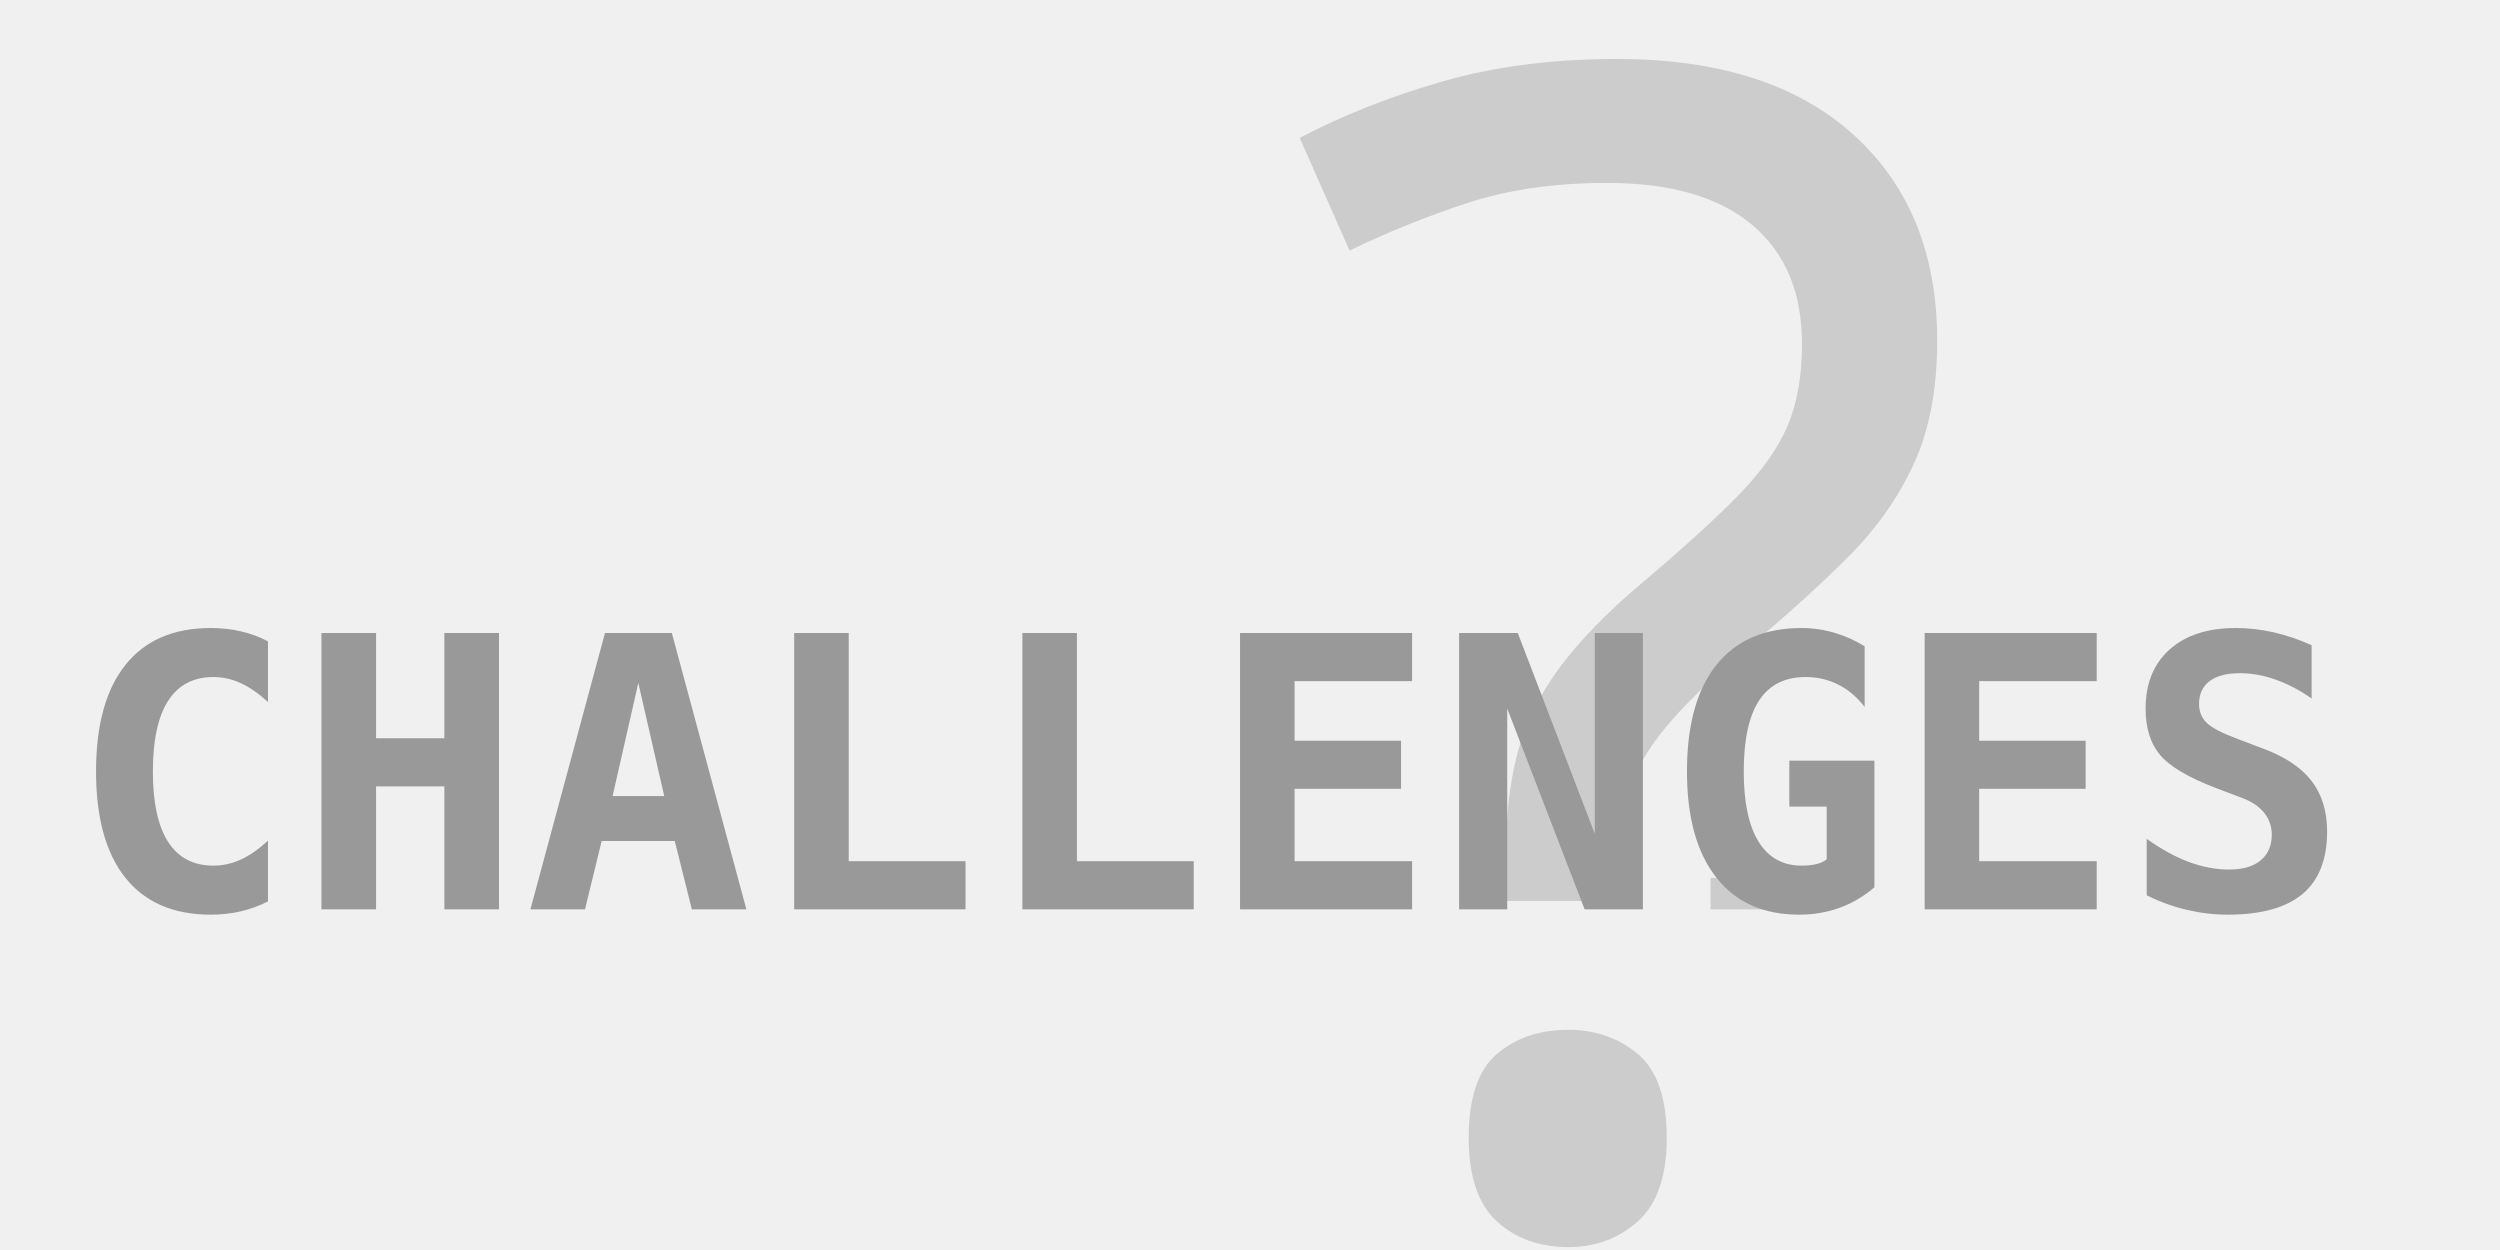
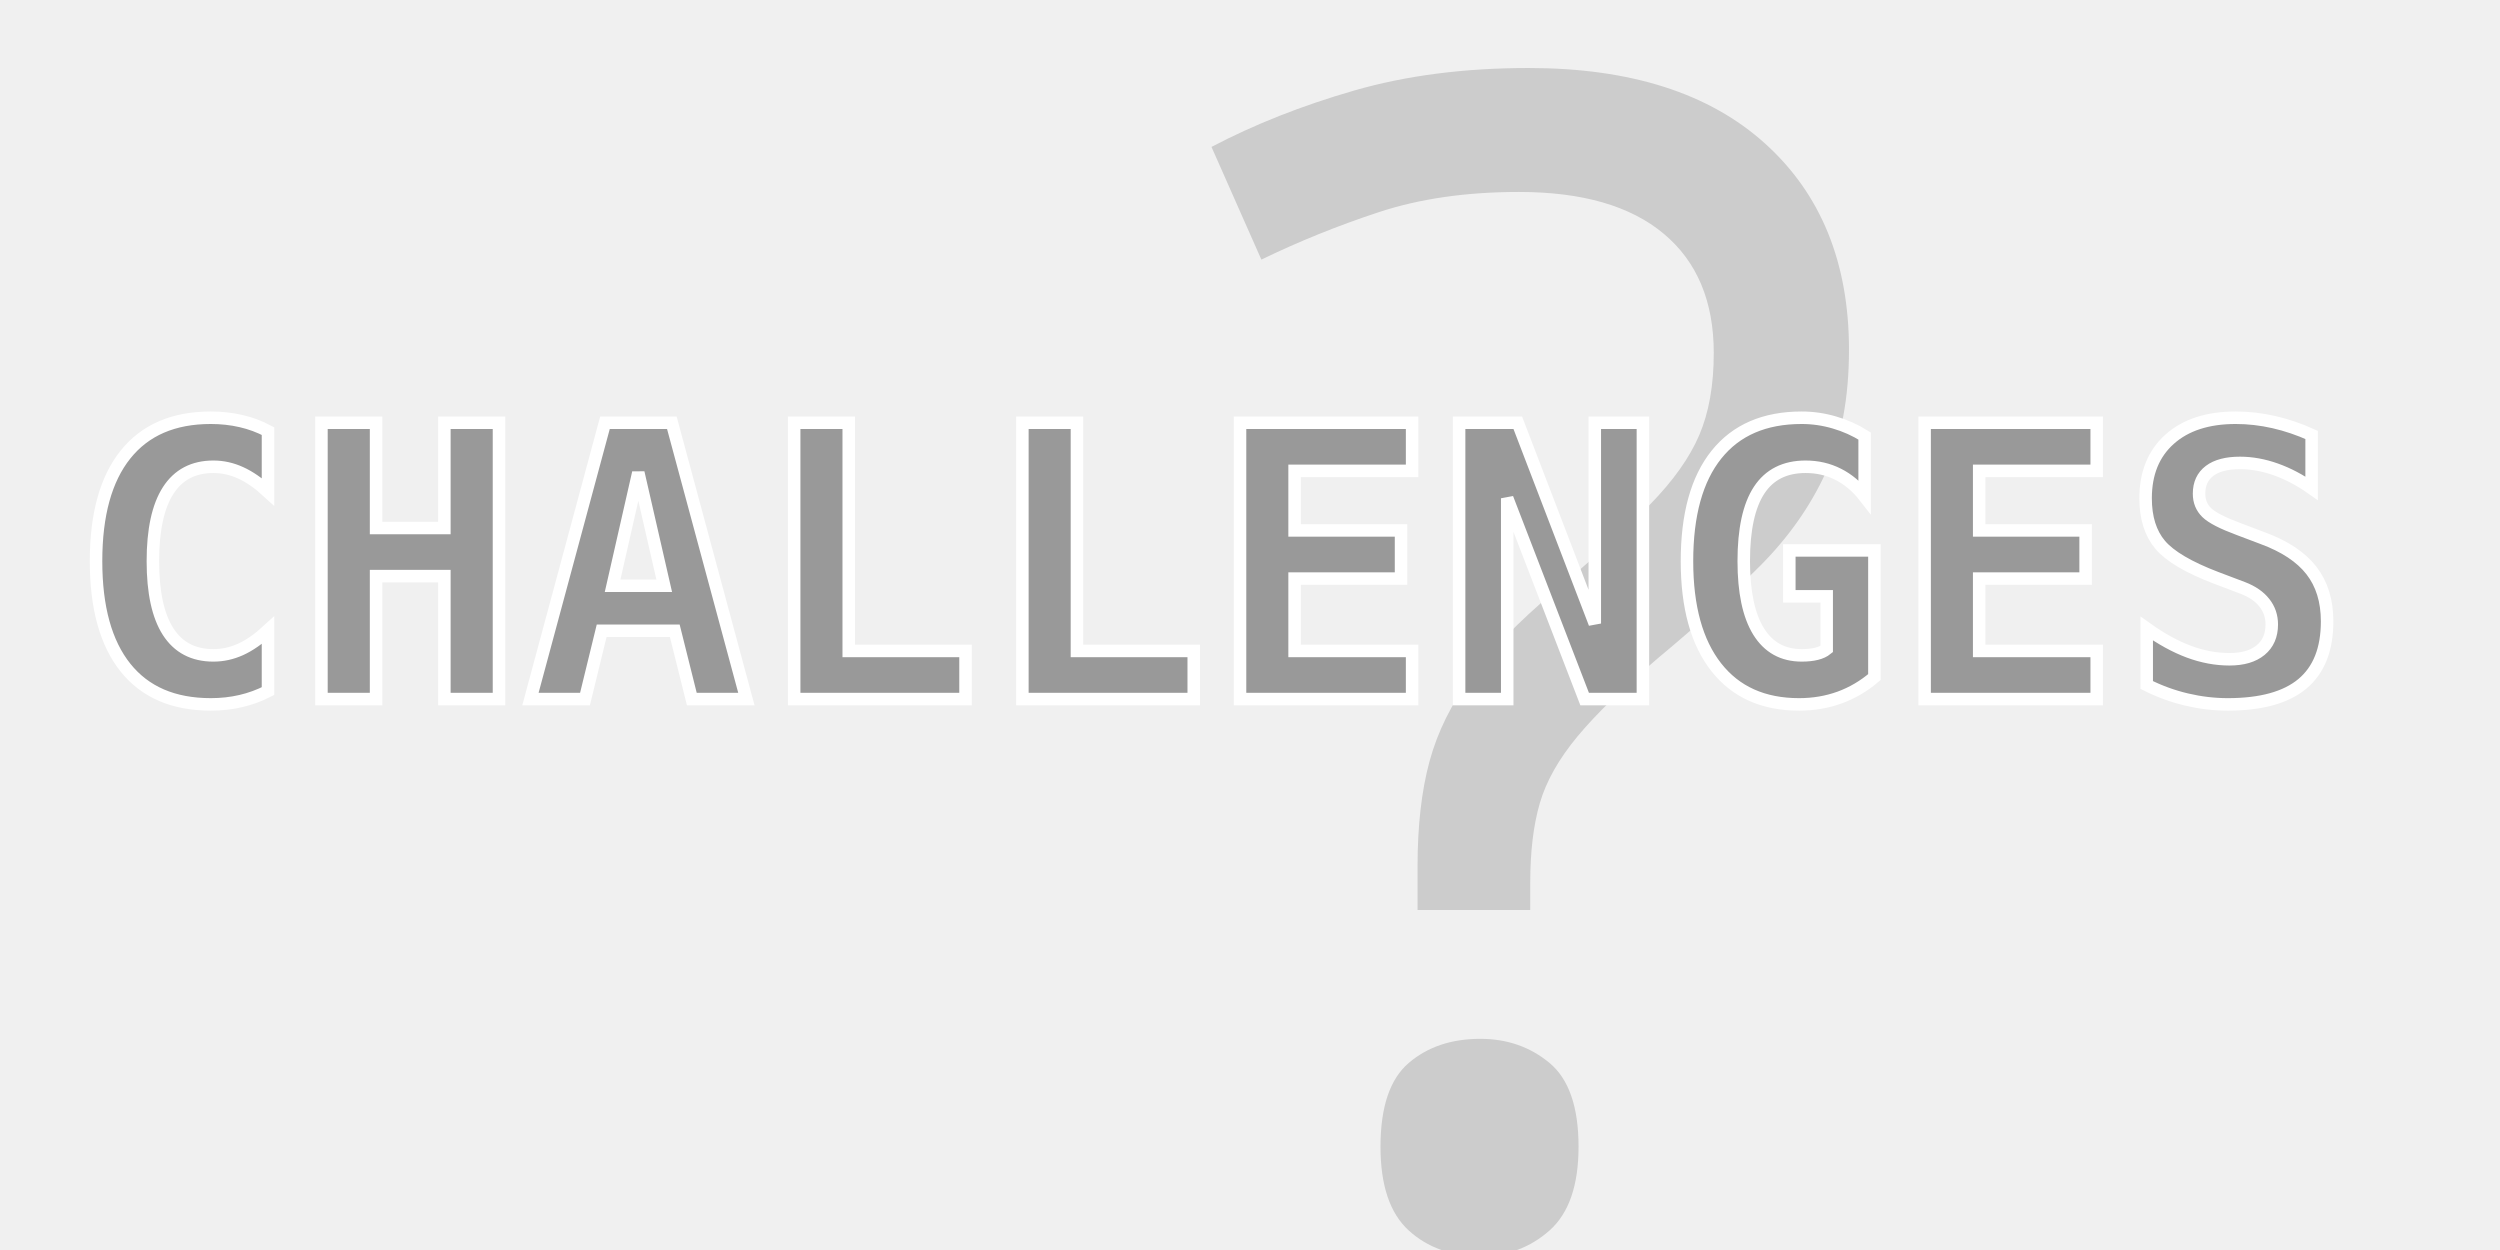
<svg xmlns="http://www.w3.org/2000/svg" width="600" height="300" viewBox="0 0 600 300" id="svg5756" version="1.1">
  <defs id="defs5758">
    <marker orient="auto" refY="0" refX="0" id="TriangleOutM" style="overflow:visible">
      <path id="path7034" d="m 5.77,0 -8.65,5 0,-10 8.65,5 z" style="fill:#000000;fill-opacity:1;fill-rule:evenodd;stroke:#000000;stroke-width:1pt;stroke-opacity:1" transform="scale(0.4,0.4)" />
    </marker>
    <marker orient="auto" refY="0" refX="0" id="TriangleOutL" style="overflow:visible">
      <path id="path7031" d="m 5.77,0 -8.65,5 0,-10 8.65,5 z" style="fill:#000000;fill-opacity:1;fill-rule:evenodd;stroke:#000000;stroke-width:1pt;stroke-opacity:1" transform="scale(0.8,0.8)" />
    </marker>
    <marker orient="auto" refY="0" refX="0" id="marker7958" style="overflow:visible">
      <path id="path7960" d="M 0,0 5,-5 -12.5,0 5,5 0,0 Z" style="fill:#000000;fill-opacity:1;fill-rule:evenodd;stroke:#000000;stroke-width:1pt;stroke-opacity:1" transform="matrix(-0.2,0,0,-0.2,-1.2,0)" />
    </marker>
    <marker orient="auto" refY="0" refX="0" id="DotL" style="overflow:visible">
      <path id="path6950" d="m -2.5,-1 c 0,2.76 -2.24,5 -5,5 -2.76,0 -5,-2.24 -5,-5 0,-2.76 2.24,-5 5,-5 2.76,0 5,2.24 5,5 z" style="fill:#000000;fill-opacity:1;fill-rule:evenodd;stroke:#000000;stroke-width:1pt;stroke-opacity:1" transform="matrix(0.8,0,0,0.8,5.92,0.8)" />
    </marker>
    <marker orient="auto" refY="0" refX="0" id="Tail" style="overflow:visible">
      <g id="g6925" transform="scale(-1.2,-1.2)" style="fill:#000000;fill-opacity:1;stroke:#000000;stroke-opacity:1">
        <path id="path6927" d="M -3.805,-3.959 0.544,0" style="fill:#000000;fill-opacity:1;fill-rule:evenodd;stroke:#000000;stroke-width:0.8;stroke-linecap:round;stroke-opacity:1" />
        <path id="path6929" d="M -1.287,-3.959 3.062,0" style="fill:#000000;fill-opacity:1;fill-rule:evenodd;stroke:#000000;stroke-width:0.8;stroke-linecap:round;stroke-opacity:1" />
        <path id="path6931" d="M 1.305,-3.959 5.654,0" style="fill:#000000;fill-opacity:1;fill-rule:evenodd;stroke:#000000;stroke-width:0.8;stroke-linecap:round;stroke-opacity:1" />
        <path id="path6933" d="M -3.805,4.178 0.544,0.22" style="fill:#000000;fill-opacity:1;fill-rule:evenodd;stroke:#000000;stroke-width:0.8;stroke-linecap:round;stroke-opacity:1" />
        <path id="path6935" d="M -1.287,4.178 3.062,0.22" style="fill:#000000;fill-opacity:1;fill-rule:evenodd;stroke:#000000;stroke-width:0.8;stroke-linecap:round;stroke-opacity:1" />
        <path id="path6937" d="M 1.305,4.178 5.654,0.22" style="fill:#000000;fill-opacity:1;fill-rule:evenodd;stroke:#000000;stroke-width:0.8;stroke-linecap:round;stroke-opacity:1" />
      </g>
    </marker>
    <marker orient="auto" refY="0" refX="0" id="marker7468" style="overflow:visible">
      <path id="path7470" style="fill:#000000;fill-opacity:1;fill-rule:evenodd;stroke:#000000;stroke-width:0.625;stroke-linejoin:round;stroke-opacity:1" d="M 8.719,4.034 -2.207,0.016 8.719,-4.002 c -1.745,2.372 -1.735,5.617 -6e-7,8.035 z" transform="scale(-0.6,-0.6)" />
    </marker>
    <marker orient="auto" refY="0" refX="0" id="marker7351" style="overflow:visible">
      <path id="path6904" d="M 0,0 5,-5 -12.5,0 5,5 0,0 Z" style="fill:#000000;fill-opacity:1;fill-rule:evenodd;stroke:#000000;stroke-width:1pt;stroke-opacity:1" transform="matrix(-0.2,0,0,-0.2,-1.2,0)" />
    </marker>
    <marker orient="auto" refY="0" refX="0" id="Arrow2Mend" style="overflow:visible">
      <path id="path6916" style="fill:#000000;fill-opacity:1;fill-rule:evenodd;stroke:#000000;stroke-width:0.625;stroke-linejoin:round;stroke-opacity:1" d="M 8.719,4.034 -2.207,0.016 8.719,-4.002 c -1.745,2.372 -1.735,5.617 -6e-7,8.035 z" transform="scale(-0.6,-0.6)" />
    </marker>
    <marker orient="auto" refY="0" refX="0" id="marker7189" style="overflow:visible">
      <path id="path7191" style="fill:#000000;fill-opacity:1;fill-rule:evenodd;stroke:#000000;stroke-width:0.625;stroke-linejoin:round;stroke-opacity:1" d="M 8.719,4.034 -2.207,0.016 8.719,-4.002 c -1.745,2.372 -1.735,5.617 -6e-7,8.035 z" transform="matrix(-1.1,0,0,-1.1,-1.1,0)" />
    </marker>
    <marker orient="auto" refY="0" refX="0" id="Arrow2Lend" style="overflow:visible">
      <path id="path6910" style="fill:#000000;fill-opacity:1;fill-rule:evenodd;stroke:#000000;stroke-width:0.625;stroke-linejoin:round;stroke-opacity:1" d="M 8.719,4.034 -2.207,0.016 8.719,-4.002 c -1.745,2.372 -1.735,5.617 -6e-7,8.035 z" transform="matrix(-1.1,0,0,-1.1,-1.1,0)" />
    </marker>
    <marker orient="auto" refY="0" refX="0" id="Arrow1Sstart" style="overflow:visible">
      <path id="path8706" d="M 0,0 5,-5 -12.5,0 5,5 0,0 Z" style="fill-rule:evenodd;stroke:#000000;stroke-width:1pt" transform="matrix(0.2,0,0,0.2,1.2,0)" />
    </marker>
    <marker orient="auto" refY="0" refX="0" id="Arrow1Send" style="overflow:visible">
      <path id="path8709" d="M 0,0 5,-5 -12.5,0 5,5 0,0 Z" style="fill-rule:evenodd;stroke:#000000;stroke-width:1pt" transform="matrix(-0.2,0,0,-0.2,-1.2,0)" />
    </marker>
  </defs>
  <g id="layer1" transform="translate(-81.18798,-303.9255)">
-     <text xml:space="preserve" style="font-style:normal;font-weight:normal;font-size:386.387px;line-height:125%;font-family:sans-serif;letter-spacing:0px;word-spacing:0px;fill:#cccccc;fill-opacity:1;stroke:none;stroke-width:1px;stroke-linecap:butt;stroke-linejoin:miter;stroke-opacity:1;" x="388.471" y="597.83" id="text6811">
-       <tspan id="tspan6813" x="388.471" y="597.83">?</tspan>
+     <text xml:space="preserve" style="font-size:386.387px;font-style:normal;font-weight:normal;line-height:125%;letter-spacing:0px;word-spacing:0px;fill:#cccccc;fill-opacity:1;stroke:none;font-family:sans-serif" x="367.303" y="599.998" id="text6811">
+       <tspan id="tspan6813" x="367.303" y="599.998">?</tspan>
    </text>
-     <rect style="opacity:1;fill:#cccccc;fill-opacity:1;stroke:none;stroke-width:10;stroke-miterlimit:4;stroke-dasharray:none;stroke-opacity:1" id="rect19198" width="20.742" height="7.542" x="491.714" y="514.628" />
-     <text id="text6470-7" y="522.165" x="97.488" style="font-style:normal;font-variant:normal;font-weight:bold;font-stretch:normal;font-size:90.968px;line-height:125%;font-family:'DejaVu Sans Mono';-inkscape-font-specification:'DejaVu Sans Mono, Bold';text-align:start;letter-spacing:0px;word-spacing:0px;writing-mode:lr-tb;text-anchor:start;fill:#999999;fill-opacity:1;stroke:none;stroke-width:1px;stroke-linecap:butt;stroke-linejoin:miter;stroke-opacity:1;" xml:space="preserve">
-       <tspan style="font-style:normal;font-variant:normal;font-weight:bold;font-stretch:normal;font-size:90.968px;line-height:125%;font-family:'DejaVu Sans Mono';-inkscape-font-specification:'DejaVu Sans Mono, Bold';text-align:start;writing-mode:lr-tb;text-anchor:start;fill:#999999;fill-opacity:1;" y="522.165" x="97.488" id="tspan6472-4">CHALLENGES</tspan>
+     <text id="text6470-7" y="471.702" x="97.488" style="font-size:90.968px;font-style:normal;font-variant:normal;font-weight:bold;font-stretch:normal;text-align:start;line-height:125%;letter-spacing:0px;word-spacing:0px;writing-mode:lr-tb;text-anchor:start;fill:#999999;fill-opacity:1;stroke:#ffffff;stroke-width:3;stroke-linecap:butt;stroke-linejoin:miter;stroke-miterlimit:4;stroke-opacity:1;stroke-dasharray:none;font-family:DejaVu Sans Mono;-inkscape-font-specification:'DejaVu Sans Mono, Bold'" xml:space="preserve">
+       <tspan style="font-size:90.968px;font-style:normal;font-variant:normal;font-weight:bold;font-stretch:normal;text-align:start;line-height:125%;writing-mode:lr-tb;text-anchor:start;fill:#999999;fill-opacity:1;stroke:#ffffff;stroke-width:3;stroke-miterlimit:4;stroke-opacity:1;stroke-dasharray:none;font-family:DejaVu Sans Mono;-inkscape-font-specification:'DejaVu Sans Mono, Bold'" y="471.702" x="97.488" id="tspan6472-4">CHALLENGES</tspan>
    </text>
  </g>
</svg>
